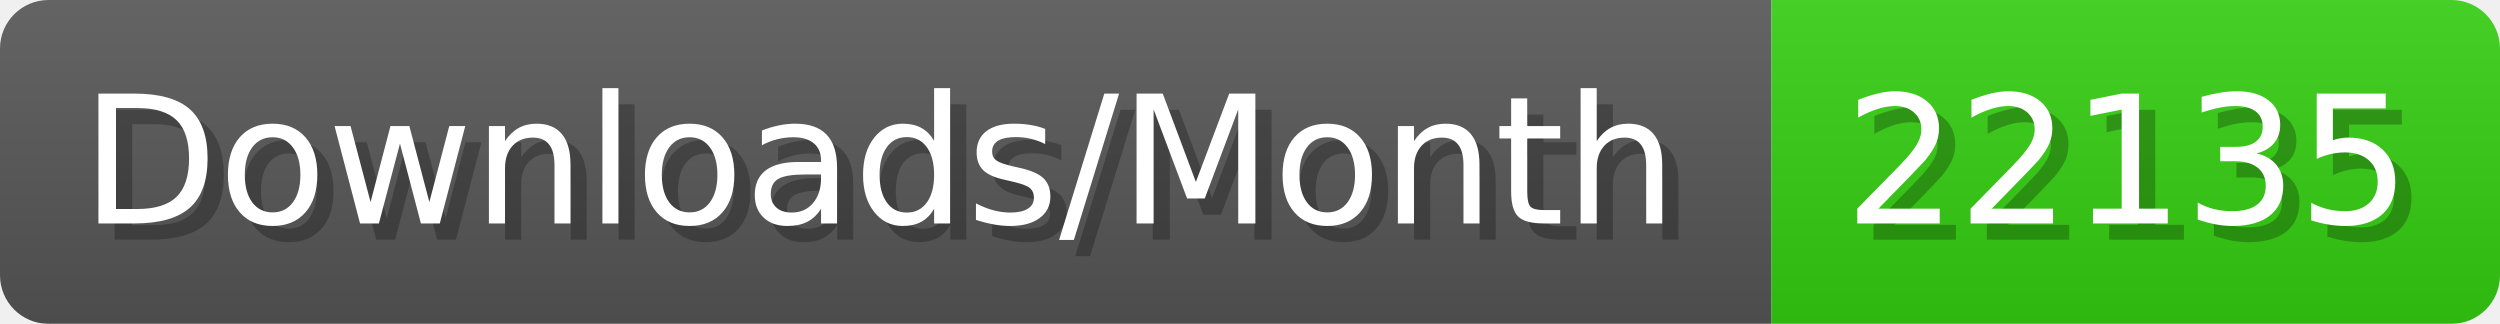
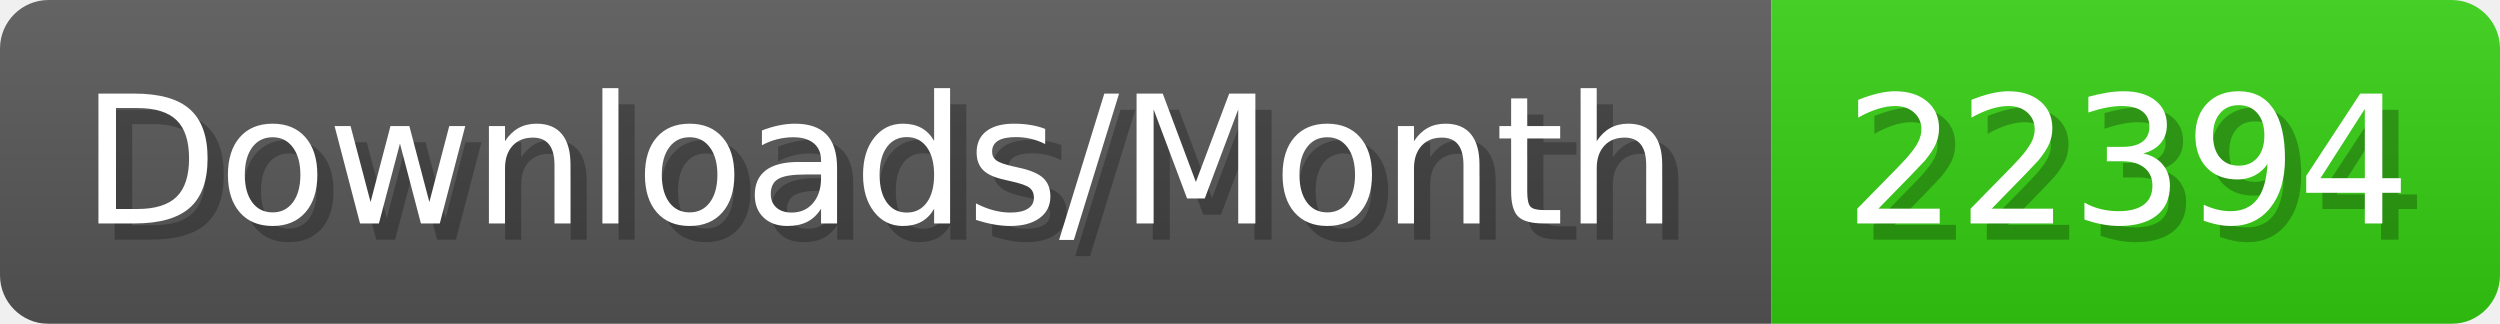
- <svg xmlns="http://www.w3.org/2000/svg" width="154.4" height="20" viewBox="0 0 1544 200" role="img" aria-label="Downloads/Month: 22135">
+ <svg xmlns="http://www.w3.org/2000/svg" width="154.4" height="20" viewBox="0 0 1544 200" role="img" aria-label="Downloads/Month: 22394">
  <linearGradient id="YlXUI" x2="0" y2="100%">
    <stop offset="0" stop-opacity=".1" stop-color="#EEE" />
    <stop offset="1" stop-opacity=".1" />
  </linearGradient>
  <mask id="JHhop">
    <rect width="1544" height="200" rx="30" fill="#FFF" />
  </mask>
  <g mask="url(#JHhop)">
    <rect width="1094" height="200" fill="#555" />
    <rect width="450" height="200" fill="#3C1" x="1094" />
    <rect width="1544" height="200" fill="url(#YlXUI)" />
  </g>
  <g aria-hidden="true" fill="#fff" text-anchor="start" font-family="Verdana,DejaVu Sans,sans-serif" font-size="110">
    <text x="60" y="148" textLength="994" fill="#000" opacity="0.25">Downloads/Month</text>
    <text x="50" y="138" textLength="994">Downloads/Month</text>
-     <text x="1149" y="148" textLength="350" fill="#000" opacity="0.25">22135</text>
-     <text x="1139" y="138" textLength="350">22135</text>
+     <text x="1149" y="148" textLength="350" fill="#000" opacity="0.25">22394</text>
+     <text x="1139" y="138" textLength="350">22394</text>
  </g>
</svg>
